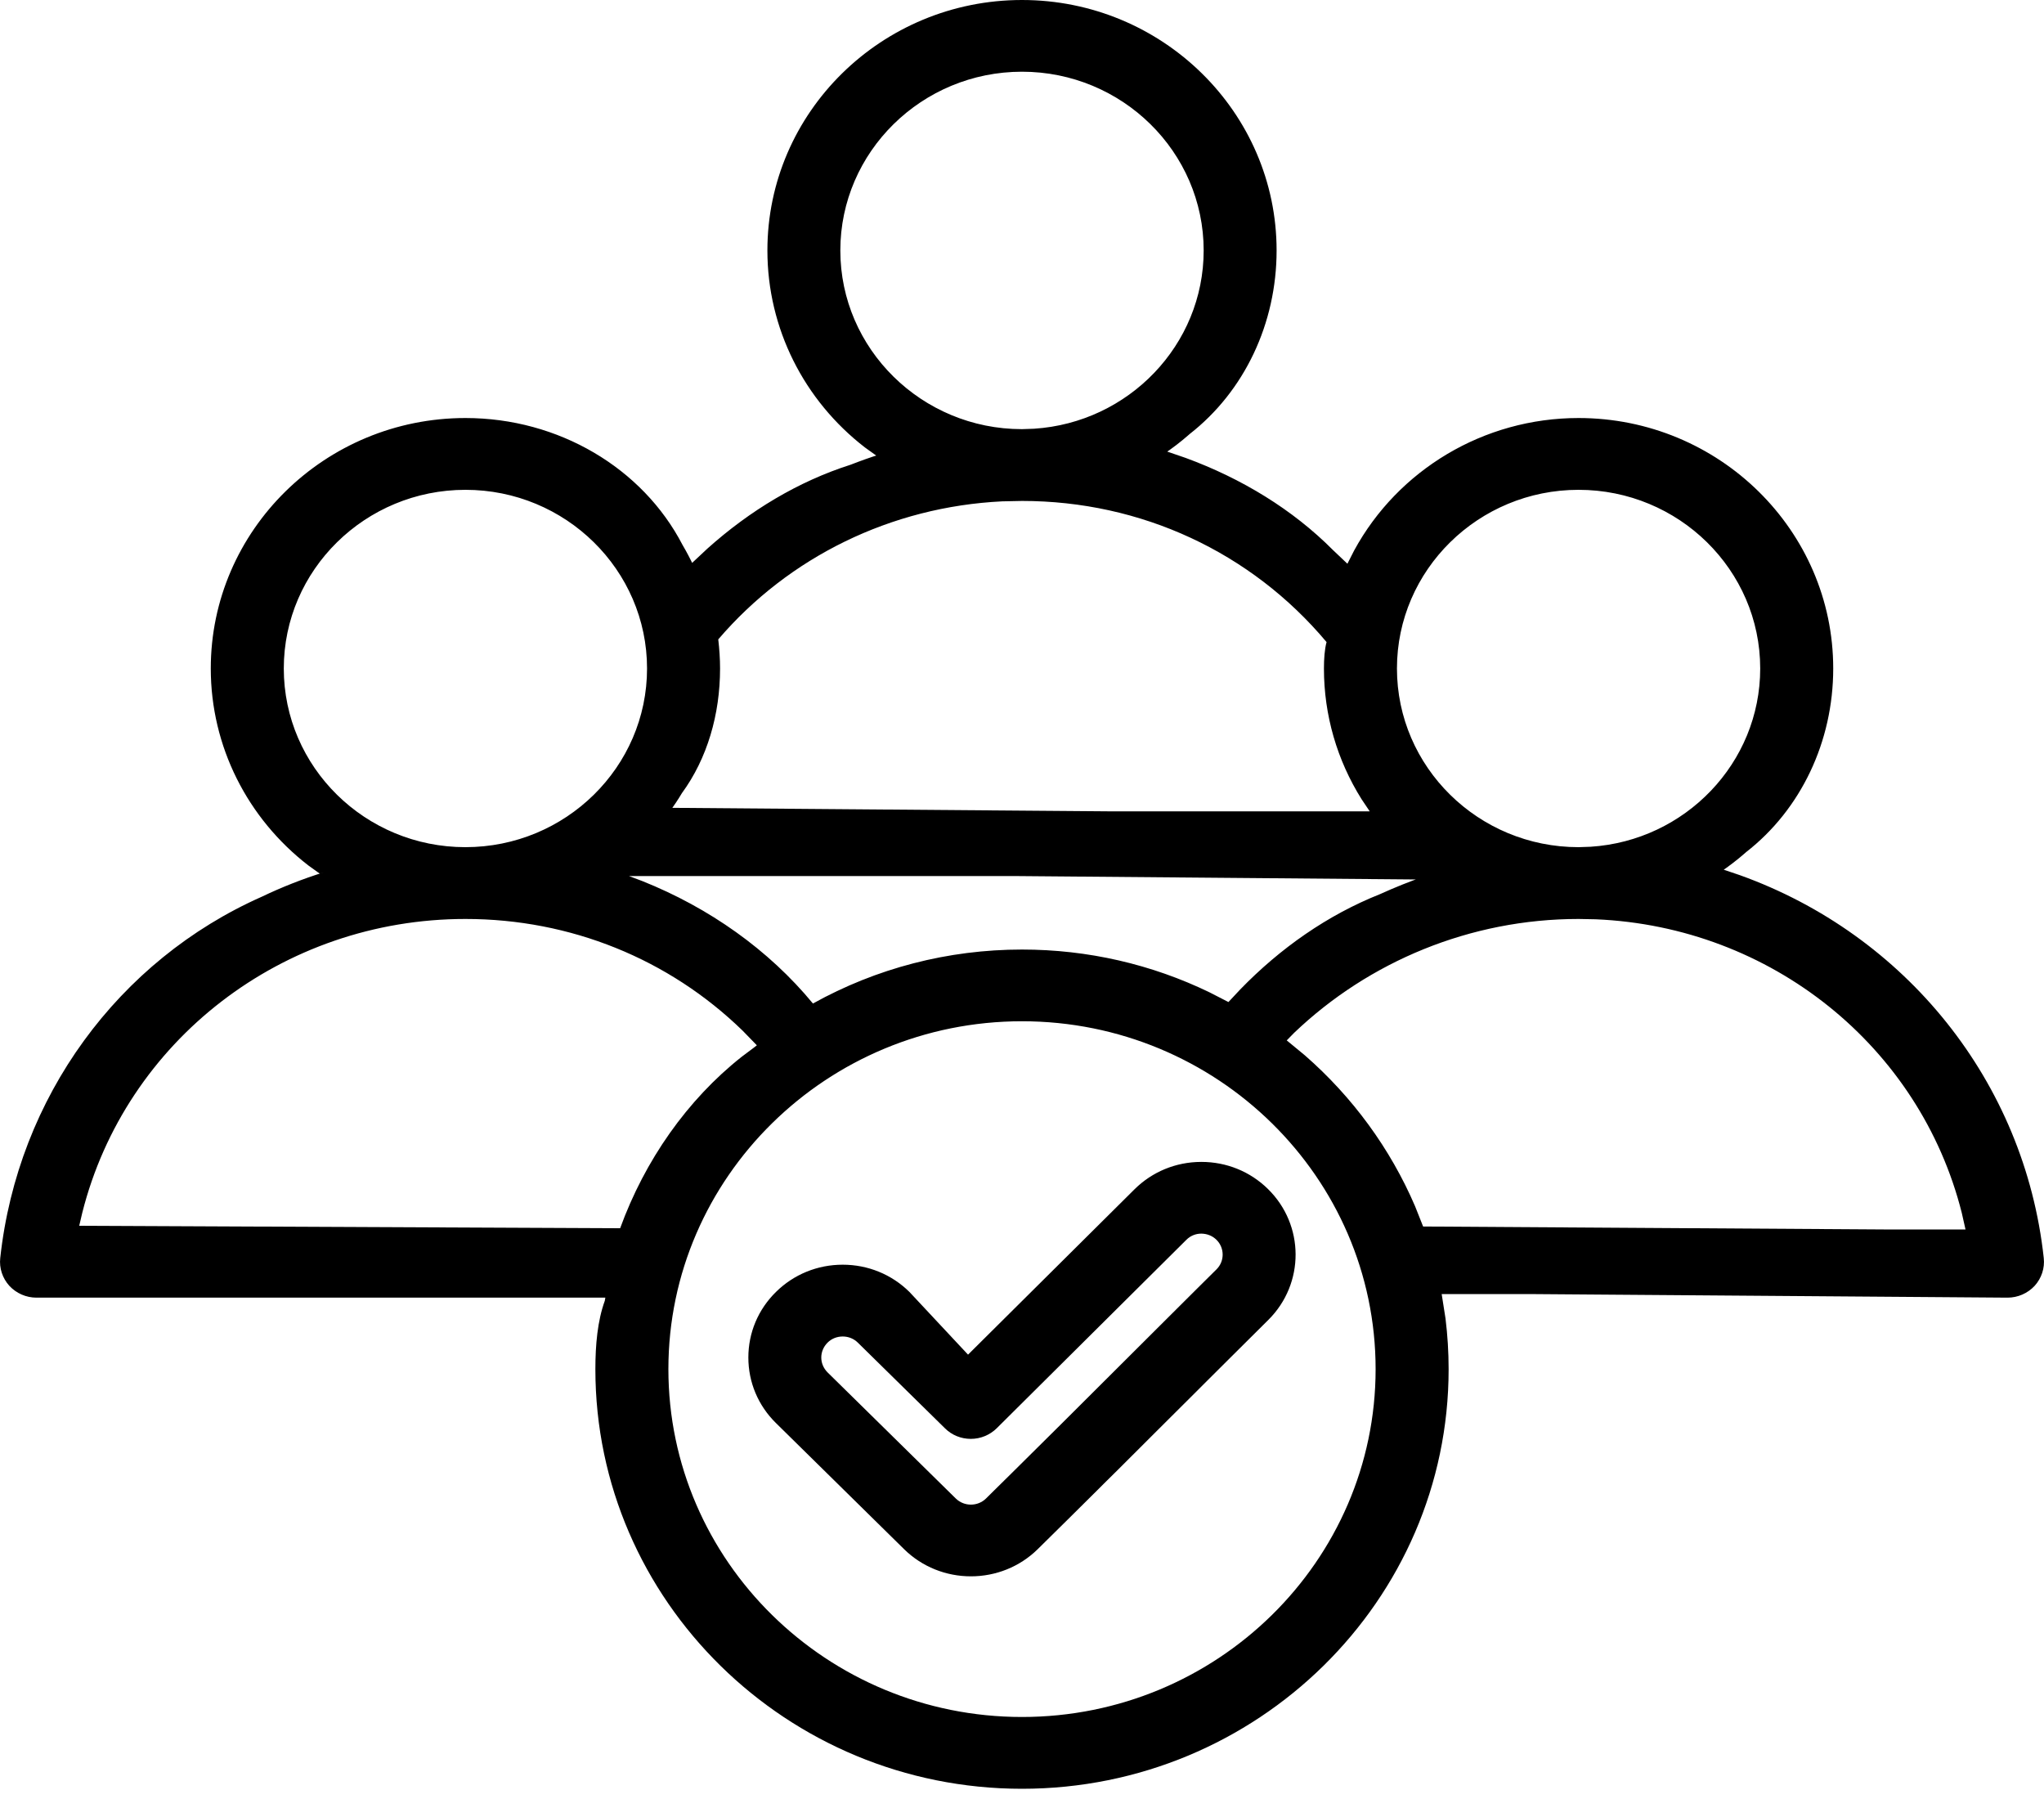
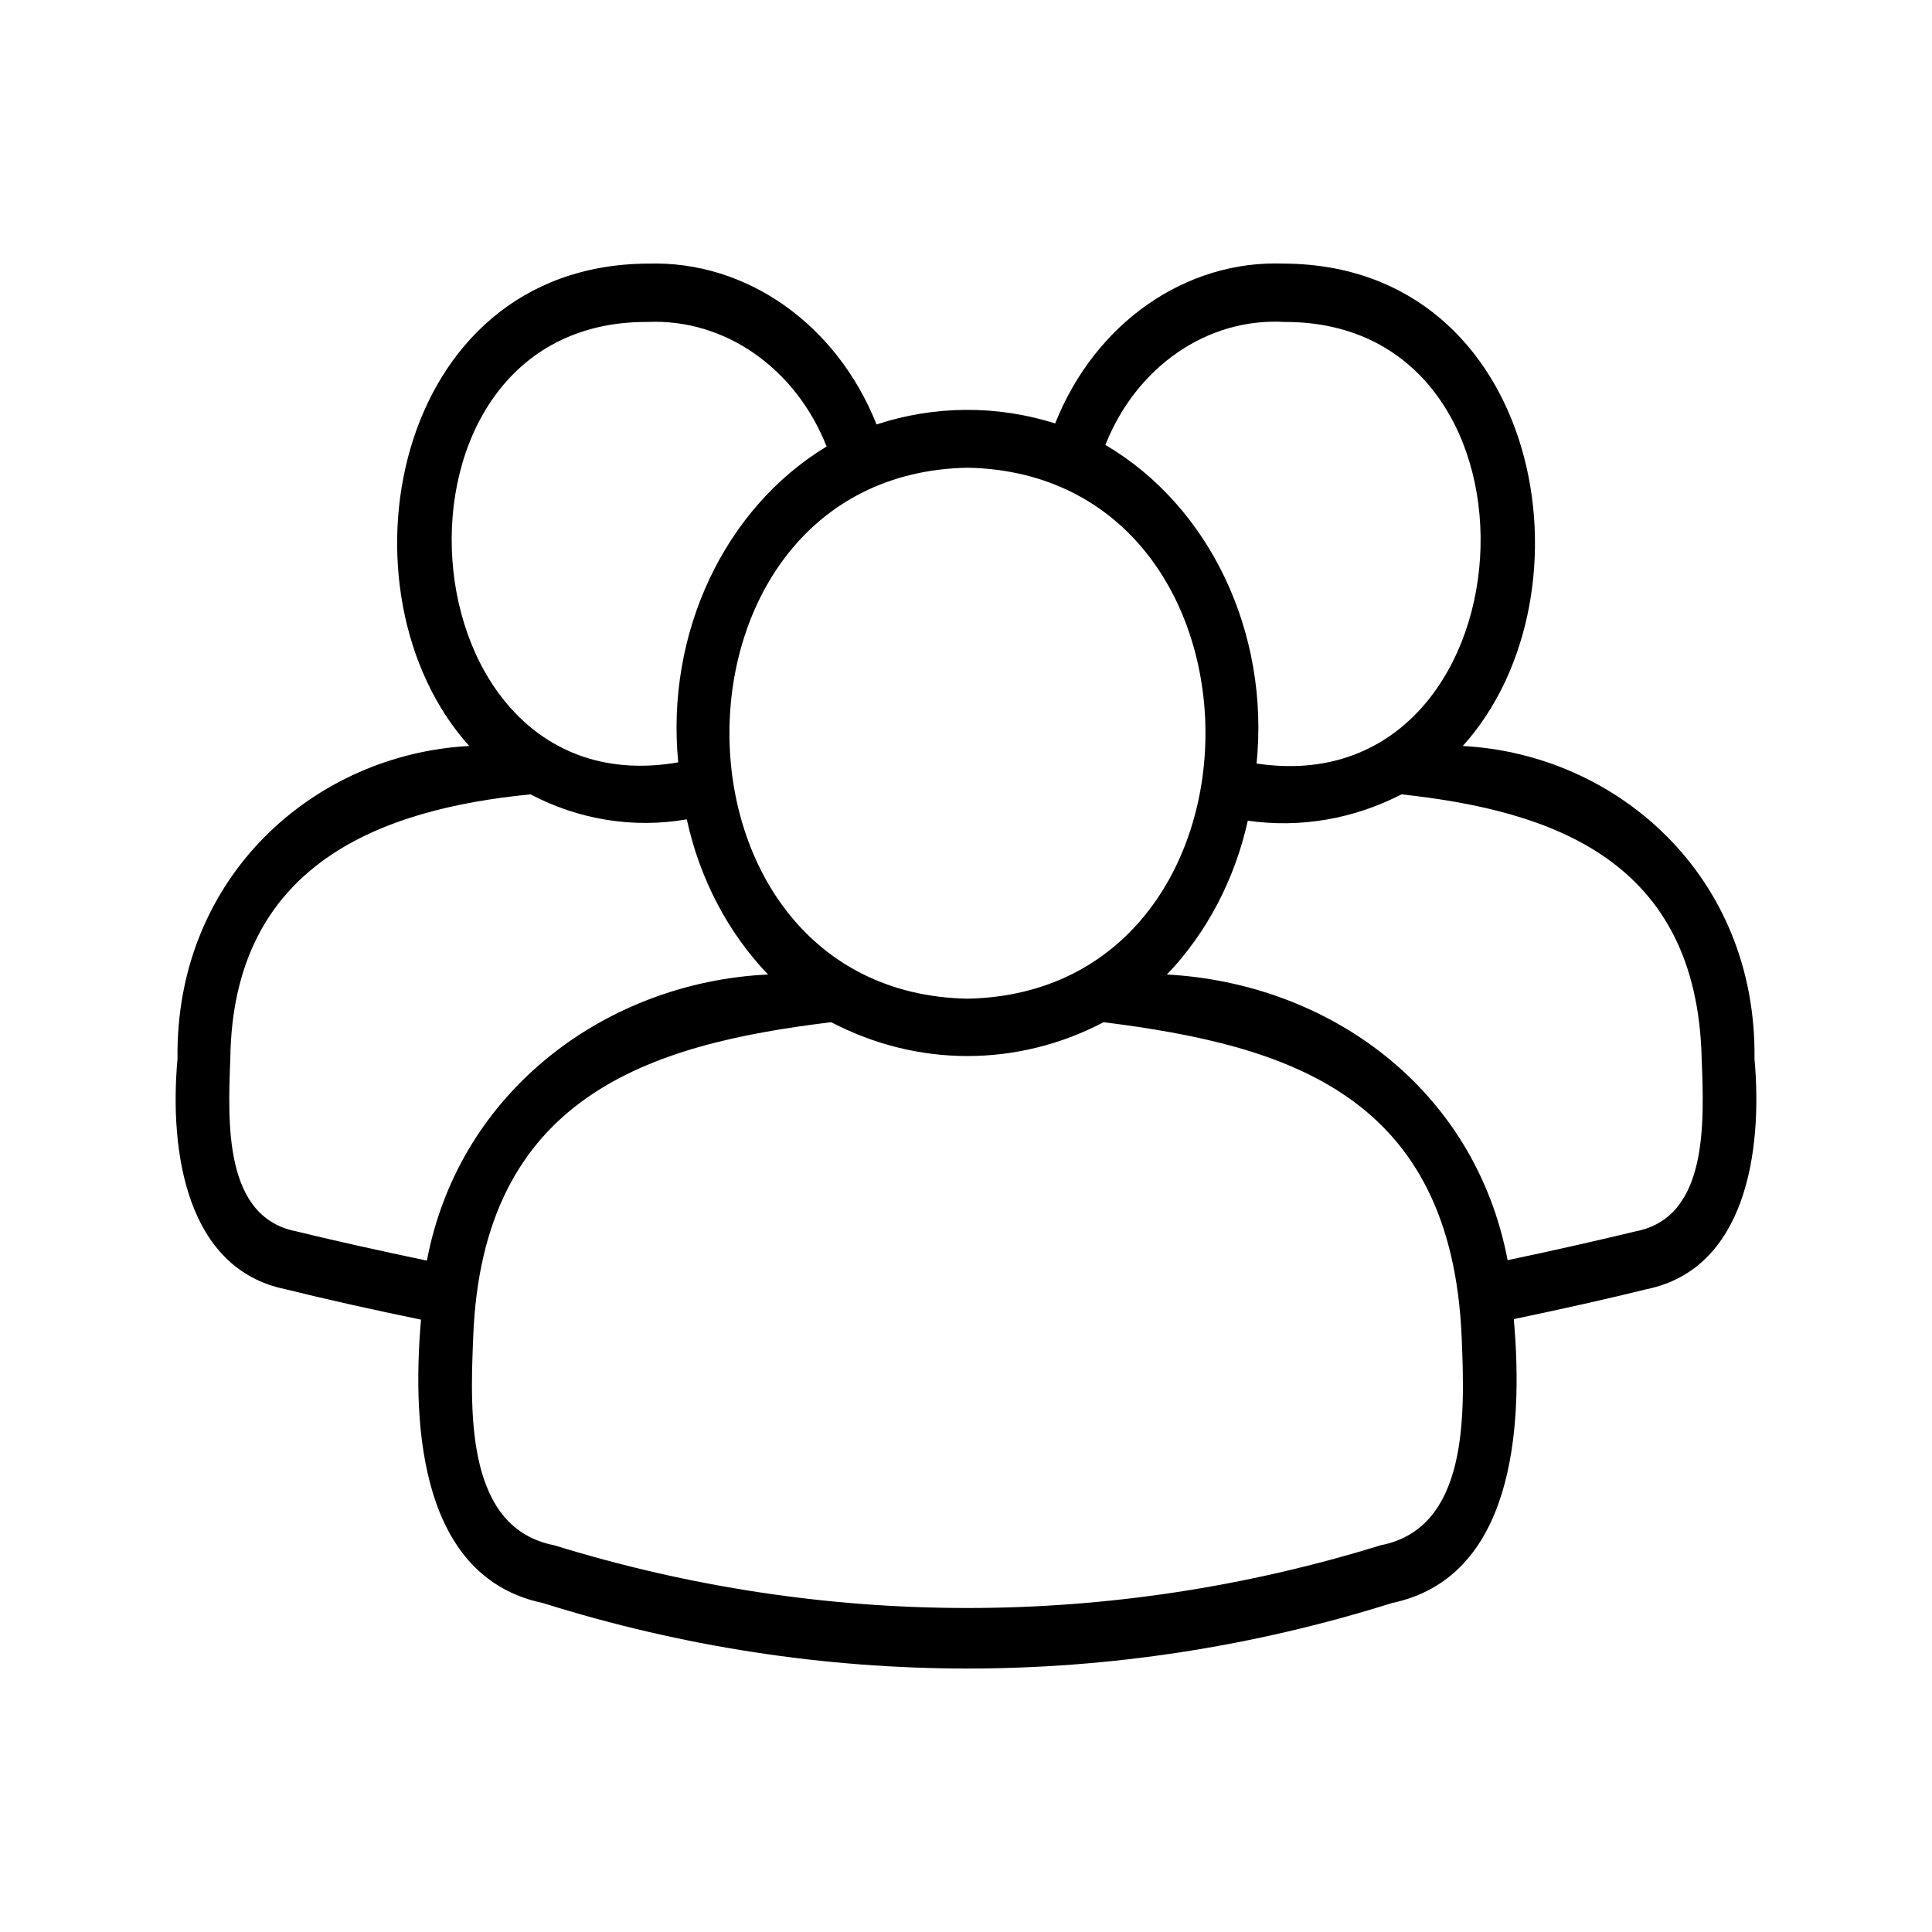
- <svg xmlns="http://www.w3.org/2000/svg" width="25px" height="22px" viewBox="0 0 25 22" version="1.1">
-   <g id="Messagerie" stroke="none" stroke-width="1" fill="none" fill-rule="evenodd">
-     <g id="Modale-envoyer-un-message2" transform="translate(-336, -625)" fill="#000000" fill-rule="nonzero">
-       <g id="modale" transform="translate(312, 250)">
-         <g id="CO-Budé" transform="translate(24, 124)">
-           <g id="ligne-03" transform="translate(0, 251)">
-             <path d="M12.5,0 C14.217,0 15.614,1.374 15.614,3.063 C15.614,3.956 15.22,4.786 14.549,5.309 L14.539,5.318 C14.442,5.403 14.339,5.482 14.231,5.554 L14.275,5.522 L14.502,5.6 C15.186,5.851 15.81,6.23 16.305,6.728 L16.48,6.894 L16.563,6.731 C17.099,5.747 18.146,5.112 19.307,5.112 C21.025,5.112 22.422,6.486 22.422,8.175 C22.422,9.069 22.027,9.899 21.356,10.421 L21.346,10.43 C21.249,10.515 21.146,10.594 21.038,10.667 L21.081,10.635 L21.279,10.702 C23.307,11.429 24.763,13.229 24.997,15.384 C25.011,15.507 24.97,15.631 24.886,15.724 C24.801,15.816 24.68,15.869 24.554,15.869 L18.697,15.825 L17.633,15.825 L17.68,16.124 C17.705,16.328 17.718,16.535 17.718,16.744 C17.718,19.573 15.377,21.875 12.5,21.875 C9.623,21.875 7.282,19.573 7.282,16.744 C7.282,16.447 7.308,16.153 7.397,15.908 L7.404,15.869 L0.446,15.869 C0.32,15.869 0.199,15.816 0.114,15.724 C0.03,15.631 -0.011,15.507 0.003,15.384 C0.217,13.415 1.451,11.742 3.202,10.966 C3.446,10.849 3.7,10.749 3.962,10.667 L3.91,10.683 L3.772,10.584 C3.027,10.009 2.578,9.128 2.578,8.175 C2.578,6.486 3.975,5.112 5.693,5.112 C6.832,5.112 7.86,5.723 8.348,6.664 C8.398,6.749 8.444,6.836 8.486,6.926 L8.465,6.884 L8.653,6.708 C9.17,6.245 9.764,5.887 10.404,5.683 C10.524,5.636 10.645,5.593 10.769,5.554 L10.717,5.571 L10.579,5.472 C9.834,4.897 9.386,4.016 9.386,3.063 C9.386,1.374 10.783,0 12.5,0 Z M12.5,12.489 C10.115,12.489 8.175,14.398 8.175,16.743 C8.175,19.089 10.115,20.997 12.5,20.997 C14.885,20.997 16.825,19.089 16.825,16.743 C16.825,14.398 14.885,12.489 12.5,12.489 Z M14.694,14.209 C15.001,14.209 15.29,14.326 15.507,14.539 C15.957,14.979 15.96,15.697 15.513,16.141 C15.35,16.303 15.2,16.451 15.013,16.638 L14.767,16.883 C14.722,16.928 14.675,16.975 14.625,17.025 L14.181,17.467 C13.97,17.678 13.816,17.832 13.673,17.974 L13.503,18.142 C13.475,18.17 13.447,18.199 13.417,18.228 C13.238,18.405 13.174,18.469 13.059,18.583 C12.932,18.708 12.81,18.828 12.691,18.946 C12.472,19.161 12.179,19.277 11.875,19.277 C11.571,19.277 11.278,19.161 11.059,18.946 L9.491,17.403 C9.273,17.189 9.153,16.904 9.153,16.601 C9.153,16.298 9.273,16.013 9.491,15.799 C9.709,15.584 9.999,15.466 10.307,15.466 C10.615,15.466 10.905,15.584 11.123,15.799 L11.84,16.566 L13.876,14.544 C14.093,14.329 14.382,14.21 14.69,14.209 Z M14.693,15.086 C14.624,15.086 14.559,15.113 14.511,15.161 L12.191,17.466 C12.107,17.549 11.993,17.596 11.874,17.596 C11.755,17.596 11.641,17.55 11.558,17.467 L10.492,16.419 C10.442,16.37 10.377,16.344 10.307,16.344 C10.237,16.344 10.171,16.37 10.122,16.419 C10.073,16.468 10.045,16.532 10.045,16.601 C10.045,16.67 10.073,16.734 10.122,16.783 L11.69,18.325 C11.792,18.425 11.958,18.425 12.06,18.325 C12.095,18.29 12.13,18.256 12.164,18.222 L12.371,18.018 C12.75,17.644 13.149,17.247 13.83,16.567 C13.952,16.446 14.06,16.338 14.158,16.24 L14.426,15.973 C14.508,15.891 14.584,15.816 14.658,15.742 L14.879,15.523 C14.98,15.423 14.979,15.26 14.878,15.161 C14.829,15.113 14.765,15.087 14.693,15.086 Z M19.308,11.238 C17.983,11.238 16.743,11.758 15.829,12.63 L15.738,12.723 L15.96,12.906 C16.543,13.415 17.005,14.046 17.308,14.752 L17.406,14.999 L23.04,15.035 L24.04,15.035 L23.994,14.831 C23.481,12.797 21.663,11.332 19.517,11.242 L19.308,11.238 Z M5.693,11.238 C3.455,11.238 1.535,12.732 1.006,14.832 L0.969,14.99 L7.585,15.02 C7.887,14.191 8.403,13.452 9.072,12.923 L9.224,12.809 L9.257,12.783 L9.083,12.604 C8.181,11.727 6.977,11.238 5.693,11.238 Z M12.39,10.713 L7.692,10.713 L7.857,10.775 C8.675,11.102 9.401,11.615 9.943,12.272 C10.718,11.841 11.593,11.612 12.5,11.612 C13.307,11.612 14.087,11.793 14.795,12.136 L15.025,12.254 L15.169,12.1 C15.66,11.594 16.238,11.189 16.88,10.934 C17.06,10.852 17.245,10.778 17.433,10.713 L17.319,10.755 L12.39,10.713 Z M5.693,5.99 C4.468,5.99 3.471,6.97 3.471,8.175 C3.471,9.38 4.467,10.36 5.692,10.36 C6.918,10.36 7.914,9.38 7.914,8.175 C7.914,6.97 6.917,5.99 5.693,5.99 Z M19.307,5.99 C18.083,5.99 17.086,6.97 17.086,8.175 C17.086,9.38 18.082,10.36 19.307,10.36 L19.454,10.355 C20.611,10.281 21.529,9.331 21.529,8.175 C21.529,6.97 20.532,5.99 19.307,5.99 Z M12.501,6.126 L12.258,6.131 C10.898,6.197 9.648,6.811 8.785,7.819 C8.799,7.94 8.807,8.058 8.807,8.175 C8.807,8.736 8.651,9.275 8.34,9.7 C8.294,9.777 8.245,9.851 8.193,9.923 L8.222,9.879 L13.584,9.922 L16.753,9.922 L16.653,9.773 C16.354,9.296 16.193,8.747 16.193,8.175 C16.193,8.058 16.201,7.94 16.225,7.852 C15.302,6.751 13.953,6.126 12.501,6.126 Z M12.5,0.877 C11.275,0.877 10.278,1.858 10.278,3.063 C10.278,4.267 11.275,5.248 12.499,5.248 L12.646,5.243 C13.803,5.169 14.722,4.219 14.722,3.063 C14.722,1.858 13.725,0.877 12.5,0.877 Z" id="Combined-Shape" />
-           </g>
-         </g>
-       </g>
+ <svg xmlns="http://www.w3.org/2000/svg" width="22" height="22" viewBox="0 0 22 22" version="1.1" id="svg16" fill="#000000">
+   <defs id="defs8">
+     <clipPath id="a">
+       <path d="M22,0 L22,22 L0,22 L0,0 L22,0 Z" id="path2" />
+     </clipPath>
+     <clipPath id="b">
+       <path d="M15.244,0.001 L15.43,0.002 C19.005,0.022 19.832,4.459 17.914,6.525 C20.069,6.636 22.007,8.291 21.974,10.755 C22.092,12.025 21.842,13.594 20.479,13.869 C19.927,14.002 19.263,14.145 18.624,14.275 C18.763,15.788 18.605,17.773 16.929,18.114 C13.065,19.295 8.975,19.295 5.111,18.114 C3.433,17.773 3.28,15.791 3.415,14.282 C2.764,14.152 2.089,14.006 1.521,13.869 C0.158,13.594 -0.092,12.025 0.026,10.755 C-0.007,8.291 1.931,6.636 4.086,6.525 C2.172,4.459 2.995,0.022 6.57,0.002 C7.941,-0.041 9.199,0.819 9.755,2.177 C10.566,1.919 11.427,1.914 12.241,2.163 C12.797,0.804 14.059,-0.051 15.43,0.002 Z M12.916,10.26 C11.715,10.87 10.326,10.87 9.124,10.26 C6.579,10.559 4.262,11.264 4.141,14.53 C4.097,15.565 4.046,17.102 5.269,17.333 C9.032,18.464 13.008,18.464 16.771,17.333 C17.995,17.102 17.943,15.565 17.899,14.53 C17.76,11.24 15.483,10.574 12.916,10.26 Z M4.939,7.179 C2.877,7.376 0.794,8.107 0.761,10.755 C0.728,11.607 0.665,12.897 1.679,13.088 C2.155,13.202 2.824,13.347 3.497,13.484 C3.951,11.161 6.027,9.716 8.245,9.615 C7.687,9.05 7.294,8.321 7.114,7.517 C6.374,7.642 5.616,7.524 4.939,7.179 Z M17.061,7.179 C16.394,7.513 15.652,7.637 14.922,7.535 C14.74,8.332 14.349,9.055 13.796,9.615 C16.037,9.733 18.08,11.143 18.538,13.478 C19.197,13.344 19.852,13.198 20.321,13.088 C21.335,12.897 21.272,11.607 21.239,10.755 C21.175,8.066 19.159,7.4 17.061,7.179 Z M11.02,2.762 C6.603,2.847 6.604,9.858 11.02,9.942 C15.437,9.858 15.437,2.846 11.02,2.762 Z M15.43,0.791 C14.362,0.732 13.371,1.394 12.94,2.454 C14.393,3.284 15.228,4.994 15.044,6.762 C18.913,7.329 19.341,0.776 15.43,0.791 Z M6.748,0.79 L6.57,0.791 C2.637,0.769 3.112,7.405 6.995,6.746 C6.82,5 7.636,3.313 9.06,2.475 C8.628,1.413 7.641,0.745 6.57,0.791 Z" id="path5" />
+     </clipPath>
+   </defs>
+   <g clip-path="url(#a)" id="g14" transform="matrix(0.8181818,0,0,0.8421053,2,1.315789)">
+     <g clip-path="url(#b)" transform="translate(0,2)" id="g12">
+       <polygon points="0,0 22,0 22,19 0,19 " id="polygon10" />
    </g>
  </g>
</svg>
